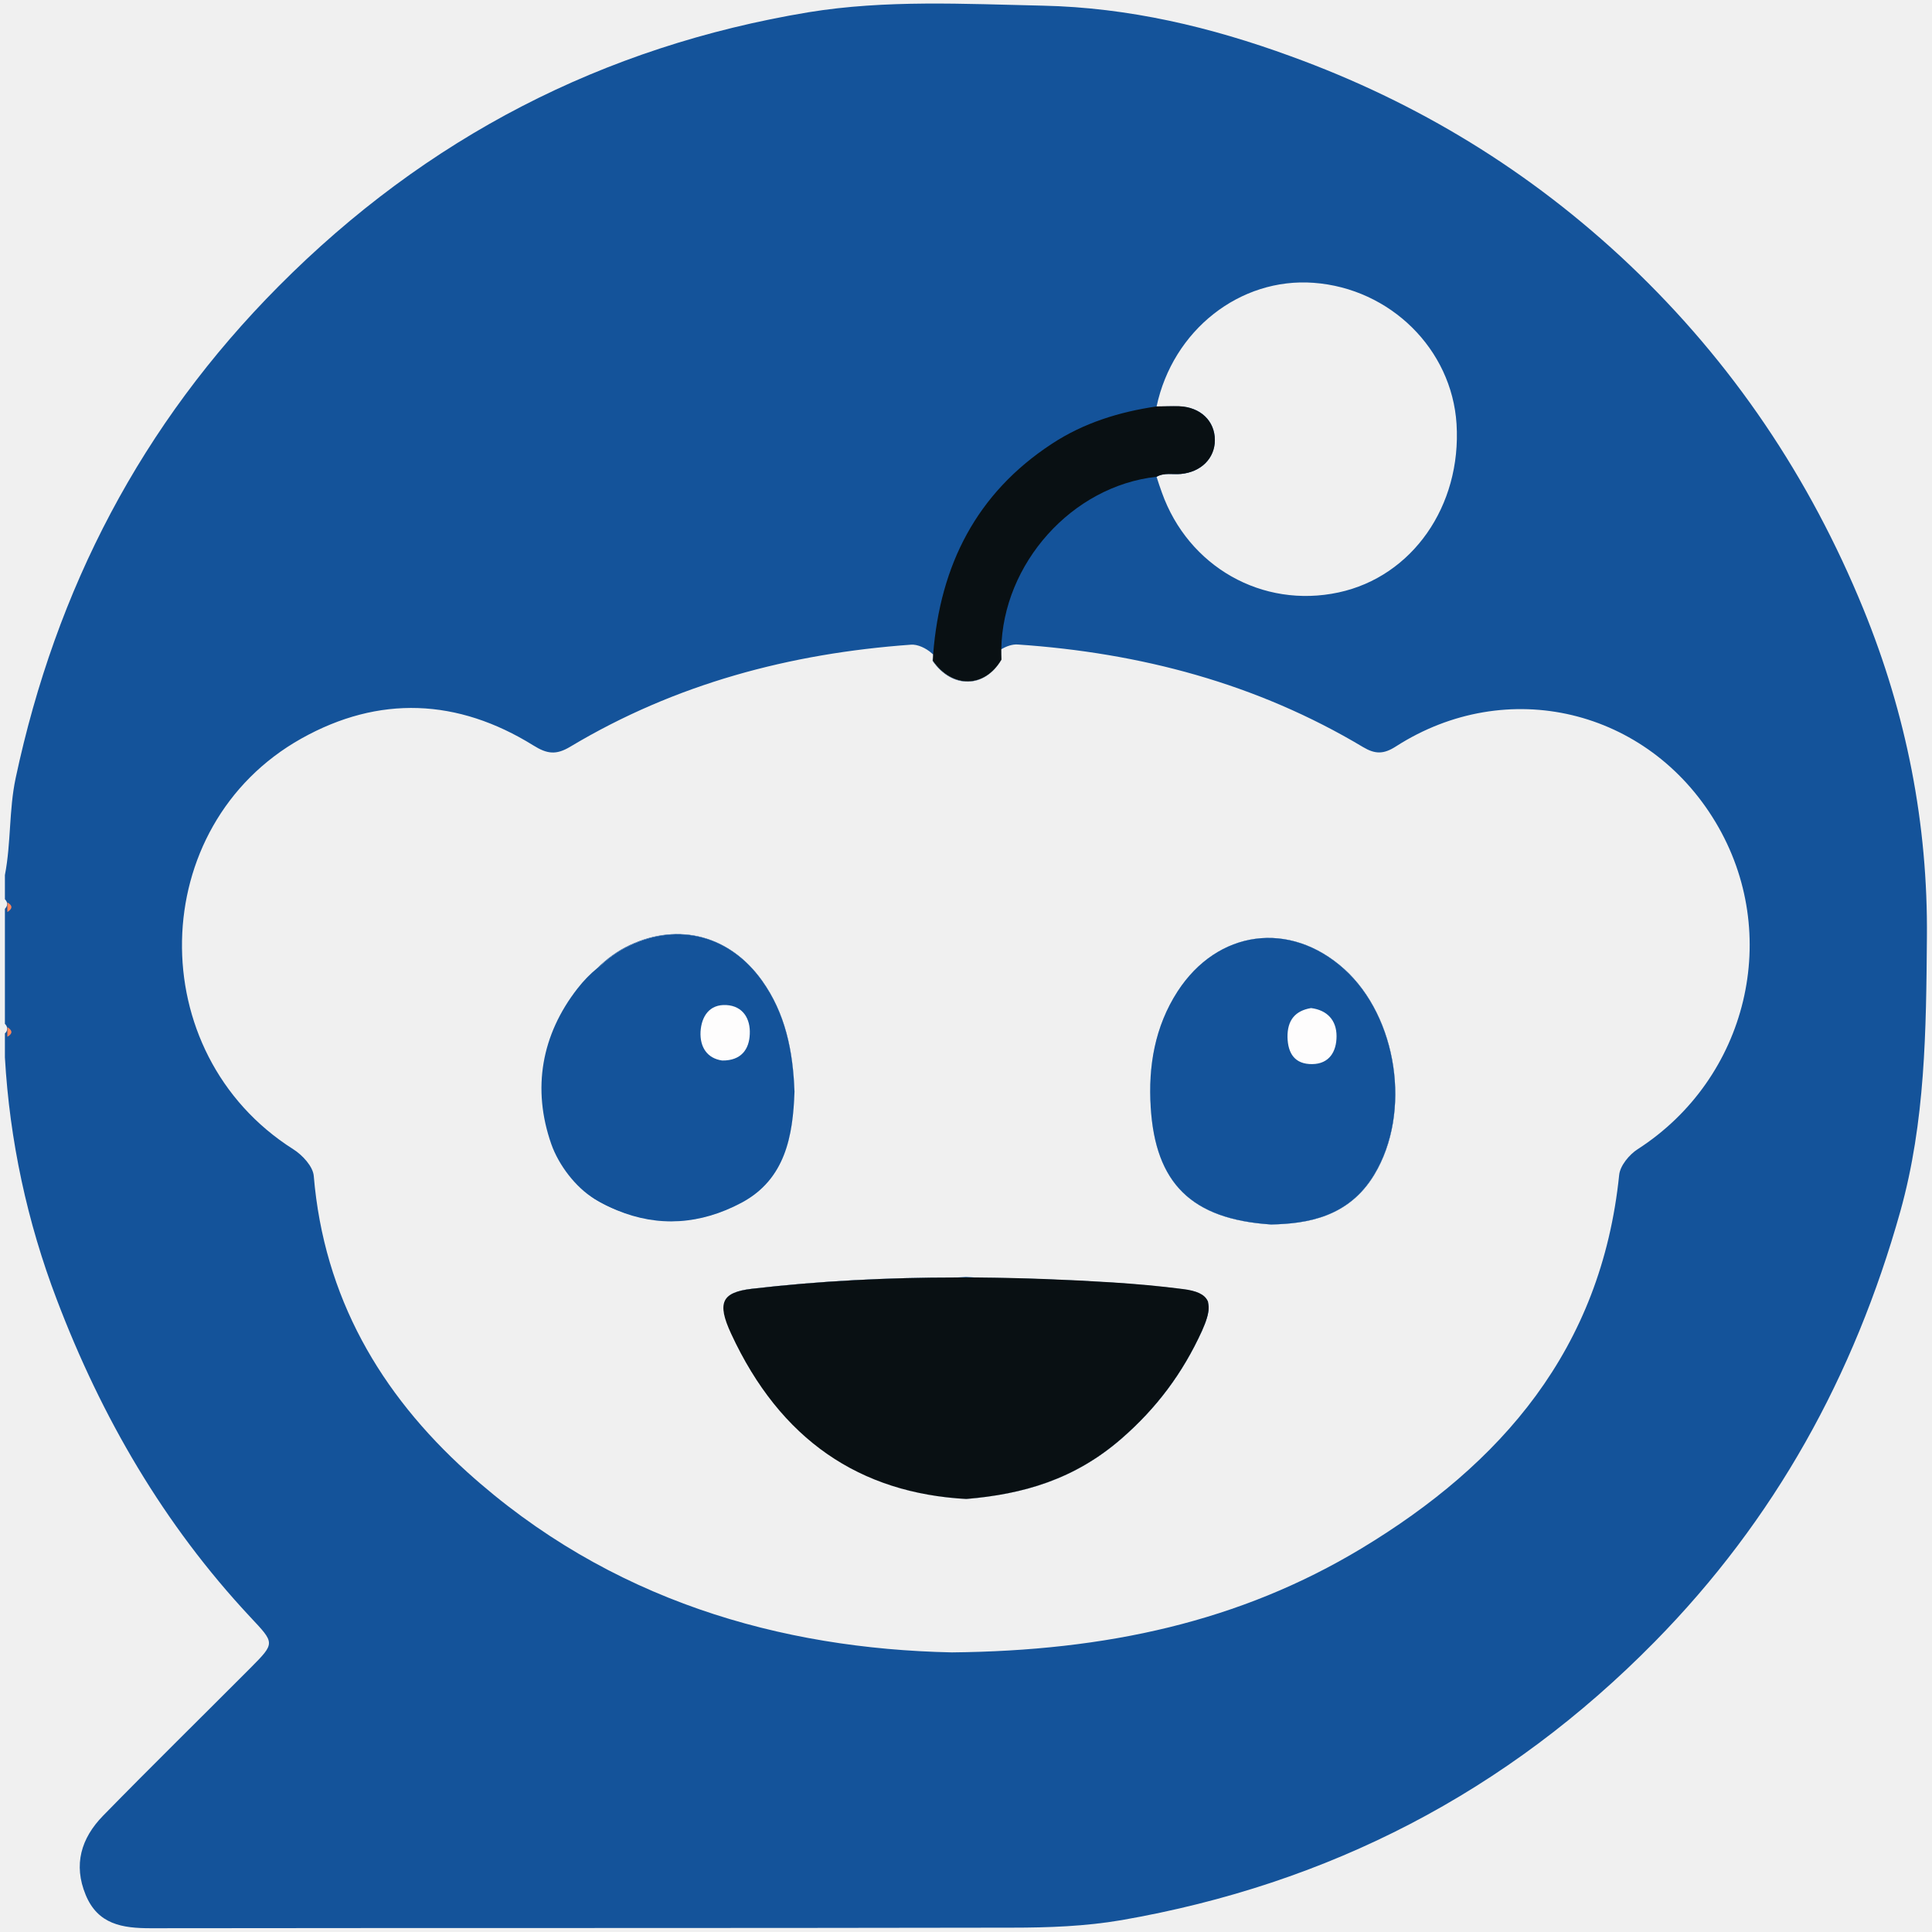
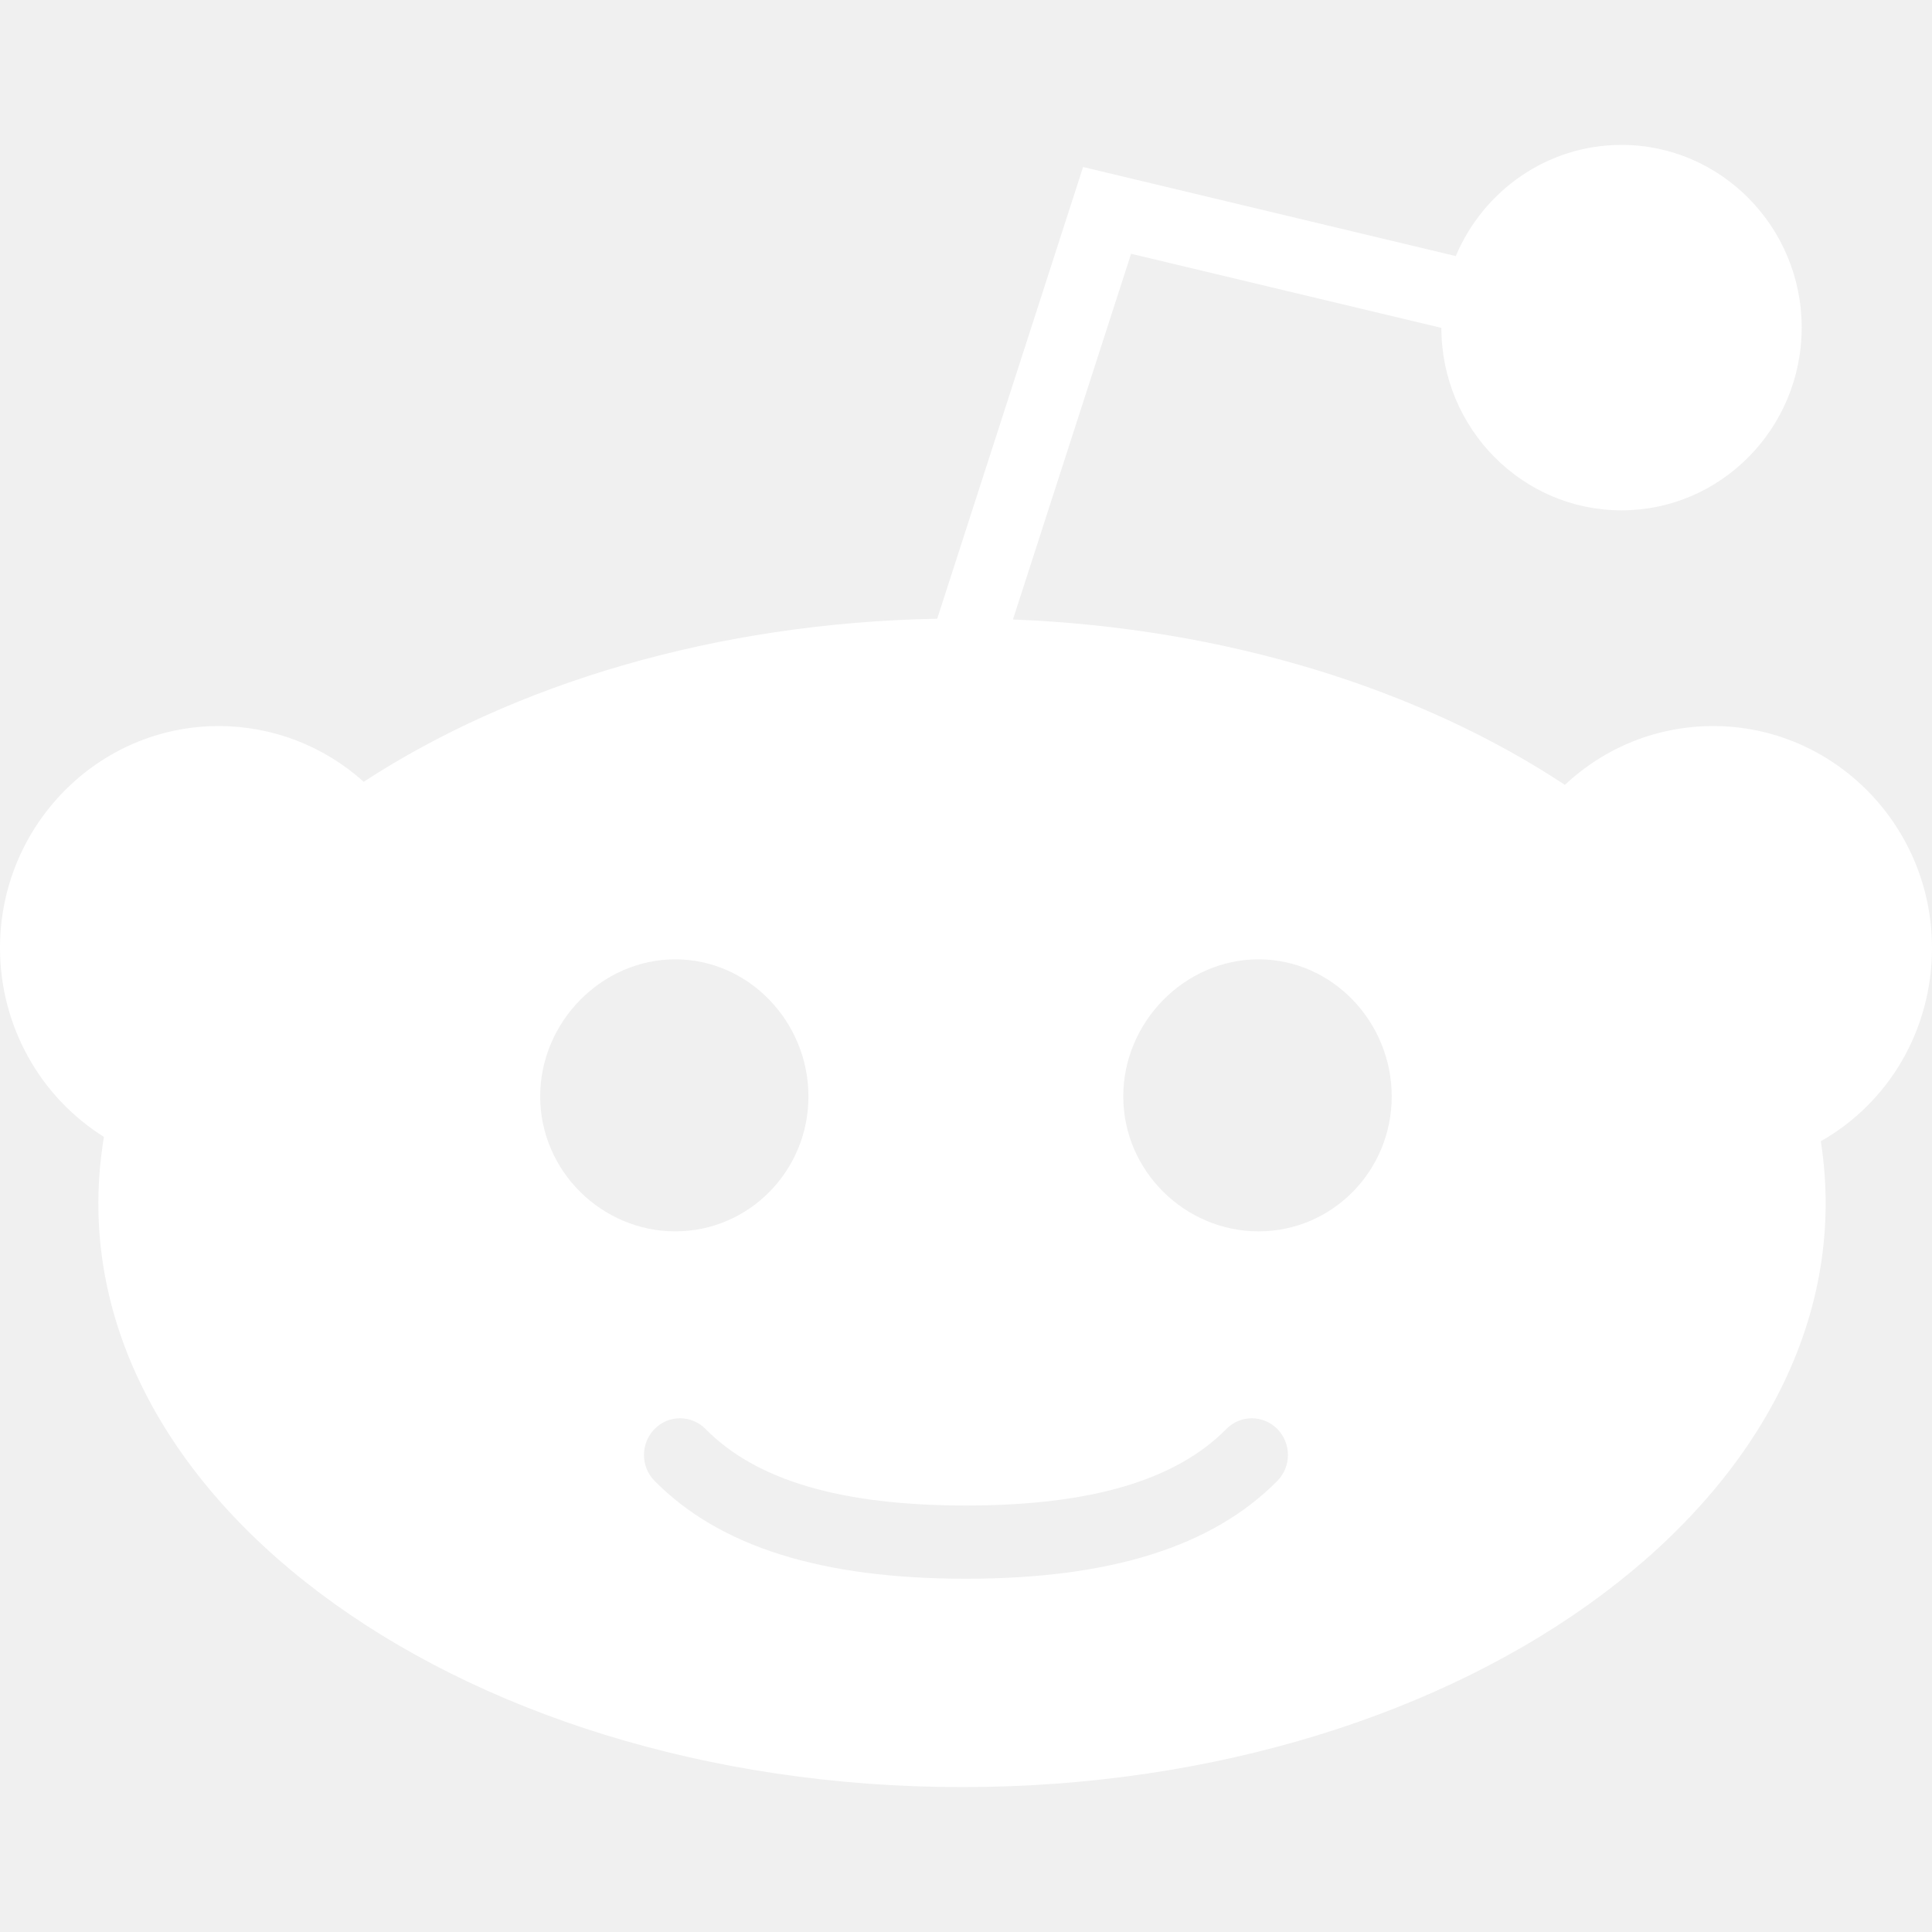
- <svg xmlns="http://www.w3.org/2000/svg" version="1.1" id="Layer_1" x="0px" y="0px" viewBox="0 0 1024 1024" style="enable-background:new 0 0 1024 1024;" xml:space="preserve">
-   <style type="text/css">
- 	.st0{fill:#14539A;}
- 	.st1{fill:#FE865A;}
- 	.st2{fill:#FFFFFF;}
- 	.st3{fill:#091013;}
- 	.st4{fill:#FEFDFD;}
- </style>
-   <path class="st0" d="M393,637.3c-21.8,11.7-44.1,13.1-65.9,4c-4.1-1.5-8.2-3.5-12.2-6c-9.8-6-18.8-17.8-22.7-28.9  c-10.3-29.4-5.2-58,13.9-82.5c3.2-4.1,6.7-7.7,10.4-10.7c5.1-5.1,10.9-9.3,17.3-12.3c26.1-12.2,53-5,70,18.7  c12.3,17.2,16.5,37,17.3,58.8C420.3,601.9,416.3,624.9,393,637.3z" />
-   <path class="st0" d="M640.1,690.1c0.3,0.8,0.4,1.6,0.5,2.5c0,0.3,0,0.6,0,0.9c-0.1,3-1.3,6.9-3.5,11.8  c-10.3,22.6-24.2,41.1-42.7,57.2c-24.9,21.7-52.3,29.5-82.3,32c-56.3-3.1-98.5-31.2-124.6-87.6c-7.6-16.4-5-21.9,10.9-23.8  c36.1-4.2,72.3-6,108.5-6c1.7-0.1,3.4-0.2,5.1-0.3c2,0.1,4,0.2,6.1,0.4c23.8,0.2,47.6,1.1,71.4,2.6c12.5,0.8,24.9,1.9,37.3,3.5  c7.4,0.9,11.7,2.8,13.3,6.4C640,689.8,640.1,690,640.1,690.1z" />
-   <path class="st0" d="M728.5,622.5c-13.6,22.7-35.8,26.1-54.7,26.5c-42.5-2.7-61.3-22-63.8-62c-1.4-21.9,2.2-42.9,14.2-61.5  c21.2-32.7,59.5-37.8,88.3-11.9C740.6,539,748.3,589.5,728.5,622.5z" />
-   <path class="st0" d="M987.6,322.7c-28.4-69.5-69.3-130.5-124.1-182.5c-52.3-49.5-112.1-86-179.4-110.4C641.7,14.3,598.3,4,552.7,3  c-41.5-0.9-83.2-3.2-124.2,3.5C319.5,24.6,225.9,73,147.7,151.7C75,224.8,29.7,312,8.3,412.4c-3.6,17-2.4,34.4-5.7,51.4v12.8  c1.6,1.7,1.6,3.4,0,5.1v61c0.2,0.1,0.3,0.3,0.4,0.4c1.2,1.4,1,3.5-0.4,4.6v12.7c2.5,44,11.8,87.3,27.5,128.4  c23.7,62.4,56.7,119.2,102.5,168.2c13.1,14,13.4,13.7,0.1,27.1c-26,26.1-52.3,51.9-78.1,78.3c-11.6,11.9-15.8,25.9-9.2,41.9  c6.5,15.8,19.6,17.7,34.5,17.7c152.1-0.2,304.3,0,456.4-0.3c19.4,0,38.9-0.7,58.2-4c109.8-19.1,204-67.7,282.5-147.5  c63.7-64.7,105.8-141.1,130.2-228.1c13.3-47.6,13.7-96.1,14.1-144.9C1021.9,436.7,1010.4,378.5,987.6,322.7z M696.3,149.9  c40.6,3,73.2,35.2,75.7,74.8c2.7,43.5-23.5,80.9-62.5,89.3c-40.4,8.7-79.7-13.6-93.7-53c-1-2.7-1.9-5.5-2.8-8.3  c4.1-2.4,8.6-1.1,12.9-1.5c10.6-1,17.9-8.2,18-17.9c0-10.2-7.6-17.6-19-17.9c-4-0.1-8,0-11.9,0.1C621.6,175,657.2,147,696.3,149.9z   M868,609.1c-4.4,2.8-9.3,8.7-9.8,13.6c-9.5,92.5-62.5,153.3-136.6,198c-64.4,38.8-135.1,54.3-217.1,55.1  c-90.6-1.9-181.4-27.4-257-95.7c-45.9-41.5-75.8-92.5-81.2-156.8c-0.4-5.1-6.1-11.2-10.9-14.2c-80.3-50.9-78.3-171.4,4.4-217.7  c41.1-23,82.8-21.2,122.9,3.7c7.2,4.5,12,5.2,19.5,0.7c55.8-33.4,116.6-49.5,180.6-54.1c3.6-0.3,8.1,1.9,11,4.5  c0.2,0.2,0.4,0.4,0.7,0.6c-0.1,1.2-0.2,2.3-0.2,3.5c10.3,14.9,27.6,14.6,36.4-0.6c-0.1-1.8-0.1-3.7-0.1-5.5c2.8-1.7,6-2.8,8.8-2.6  C604.3,346,666,362.2,722.5,396c6.4,3.8,10.9,3.8,17.4-0.4c58.8-37.7,133.4-19.9,169.4,40.2C944.8,495,926.4,571.5,868,609.1z" />
-   <path class="st1" d="M3.9,544.4c2.7,1.7,3,3.4,0,5.1V544.4z" />
-   <path class="st1" d="M3.9,478.3c3,1.7,2.7,3.4,0,5.1V478.3z" />
-   <g>
-     <g>
-       <path class="st2" d="M403.9,519.8c-17-23.8-44-31-70-18.7c-6.4,3-12.2,7.2-17.3,12.3c27.6-22.5,66.4-14.5,83.1,20.8    c6.4,13.6,8.5,29.3,12.6,44c-1.8,48.5-44.2,78.6-85.1,63.3c21.8,9,44.1,7.6,65.9-4c23.3-12.4,27.3-35.5,28.1-58.8    C420.3,556.8,416.2,537,403.9,519.8z M530.7,344.1c-1.2,0.7-2.2,1.5-3.1,2.3c-9.8,8.9-22.6,9-33,0.3c-0.1,1.2-0.2,2.3-0.2,3.5    c10.3,14.9,27.6,14.6,36.4-0.6C530.6,347.8,530.6,346,530.7,344.1z M626.7,683.3c-12.4-1.6-24.9-2.8-37.3-3.5    c-23.8-1.4-47.6-2.4-71.4-2.6c36.4,2.2,72.6,4.2,108.8,6.8c7.3,0.5,11.6,2.3,13.2,5.7C638.4,686.1,634.1,684.2,626.7,683.3z     M637.5,703.2c-26,53.1-68.1,82-125.9,81.8c-57.2-0.2-99-28.8-124.7-81.6c-6.3-13-3.5-18.4,10.2-19.4c36.5-2.6,73-4.6,109.6-6.8    c-36.2,0-72.4,1.8-108.5,6c-15.9,1.9-18.5,7.3-10.9,23.8c26.2,56.4,68.3,84.5,124.6,87.6c30-2.5,57.5-10.3,82.3-32    c18.4-16.1,32.4-34.6,42.7-57.2c2.1-4.7,3.3-8.4,3.5-11.3C640.3,696.5,639.3,699.5,637.5,703.2z M712.4,513.6    c-28.8-25.9-67.1-20.8-88.3,11.9c-12,18.6-15.6,39.6-14.2,61.5c2.5,39.9,21.3,59.2,63.8,62c19-0.4,41.1-3.8,54.7-26.5    C748.3,589.5,740.6,539,712.4,513.6z M672.9,643.6c-41.2-3.8-58.9-24.2-60.6-67.6c4.3-14.6,6.6-30.3,13.3-43.6    c18.4-36.7,60.2-42.2,88.7-13c21.6,22.2,29.1,64.3,16.4,92.8C721.1,633.6,698.5,646,672.9,643.6z" />
-       <path class="st3" d="M643.9,233.3c0,9.6-7.3,16.9-18,17.9c-4.3,0.4-8.8-0.8-12.9,1.5c-44.9,4.9-81.5,46.1-82.3,91.4    c0,1.8,0,3.7,0.1,5.5c-8.9,15.2-26.1,15.4-36.4,0.6c0.1-1.2,0.1-2.3,0.2-3.5c3.7-47.2,23-85.3,62.8-111.4    c17-11.2,35.9-17,55.7-19.9c4,0,8-0.2,11.9-0.1C636.2,215.8,643.9,223.1,643.9,233.3z" />
-       <path class="st3" d="M640.6,692.6c0,0.3,0,0.6,0,0.9c-0.1,3-1.3,6.9-3.5,11.8c-10.3,22.6-24.2,41.1-42.7,57.2    c-24.9,21.7-52.3,29.5-82.3,32c-56.3-3.1-98.5-31.2-124.6-87.6c-7.6-16.4-5-21.9,10.9-23.8c36.1-4.2,72.3-6,108.5-6    c3.7,0,7.5,0,11.2,0c23.8,0.2,47.6,1.1,71.4,2.6c12.5,0.8,24.9,1.9,37.3,3.5c7.4,0.9,11.7,2.8,13.3,6.4c0.1,0.2,0.1,0.3,0.2,0.4    C640.4,690.8,640.5,691.7,640.6,692.6z" />
-     </g>
-     <g>
-       <g>
-         <path class="st0" d="M403.9,519.8c-17-23.8-44-31-70-18.7c-6.4,3-12.2,7.2-17.3,12.3c-27.5,27.2-35.6,80-12.5,110.8     c3.5,4.7,7.8,9.5,12.8,12.3c3.4,1.9,6.8,3.6,10.2,5c21.8,9,44.1,7.6,65.9-4c23.3-12.4,27.3-35.5,28.1-58.8     C420.3,556.8,416.2,537,403.9,519.8z M371.3,544.3c0.5-8.1,4.7-14.6,13.7-14.1c8.8,0.5,12.8,7.3,12.4,15.4c0,0.1,0,0.2,0,0.3     c0,0,0,0,0,0c-0.4,7.9-4.6,13.8-14.6,13.7c-7.1-1-11.1-5.8-11.5-12.8c0,0,0,0,0,0C371.3,546,371.3,545.1,371.3,544.3z" />
-         <path class="st4" d="M382.8,562.1c-7.9-1.1-11.9-7-11.5-15.3c0.5-8.1,4.7-14.6,13.7-14.1c8.8,0.5,12.8,7.3,12.4,15.4     C397.1,556.1,392.9,562.2,382.8,562.1z" />
-       </g>
-       <g>
-         <path class="st0" d="M712.4,513.6c-28.8-25.9-67.1-20.8-88.3,11.9c-12,18.6-15.6,39.6-14.2,61.5c2.5,39.9,21.3,59.2,63.8,62     c19-0.4,41.1-3.8,54.7-26.5C748.3,589.5,740.6,539,712.4,513.6z M708.4,548.1L708.4,548.1c-0.4,7.5-4.3,13.3-12.9,13.4     c-8.8,0.1-12.6-5.1-13-13.4c0,0,0,0,0,0c0-0.3,0-0.6,0-0.9c-0.1-8.8,4-14,12.5-15.3c8.6,1.1,13.5,6.5,13.5,14.9     C708.4,547.2,708.4,547.6,708.4,548.1z" />
-         <path class="st4" d="M694.9,534.3c8.6,1.1,13.5,6.5,13.5,14.9c0,8.1-3.8,14.7-12.9,14.8c-9.1,0.1-12.9-5.5-13.1-14.3     C682.3,540.8,686.4,535.7,694.9,534.3z" />
+ <svg xmlns="http://www.w3.org/2000/svg" width="800px" height="800px" viewBox="0 -1.5 20 20" version="1.1">
+   <defs>
+ 
+ </defs>
+   <g id="Page-1" stroke="none" stroke-width="1" fill="none" fill-rule="evenodd">
+     <g id="Dribbble-Light-Preview" transform="translate(-100, -7561)" fill="#ffffff">
+       <g id="icons" transform="translate(56, 160)">
+         <path d="M57.029,7412.247 C56.267,7412.247 55.628,7411.622 55.628,7410.85 C55.628,7410.077 56.267,7409.431 57.029,7409.431 C57.79,7409.431 58.407,7410.077 58.407,7410.85 C58.407,7411.622 57.791,7412.247 57.029,7412.247 M57.223,7414.83 C56.55,7415.511 55.495,7415.843 53.999,7415.843 C52.502,7415.843 51.448,7415.511 50.776,7414.83 C50.63,7414.682 50.63,7414.442 50.776,7414.293 C50.921,7414.145 51.158,7414.145 51.304,7414.293 C51.829,7414.826 52.71,7415.085 53.999,7415.085 C55.287,7415.085 56.169,7414.826 56.695,7414.293 C56.84,7414.145 57.077,7414.145 57.223,7414.293 C57.369,7414.442 57.369,7414.682 57.223,7414.83 M49.592,7410.85 C49.592,7410.078 50.23,7409.431 50.991,7409.431 C51.752,7409.431 52.369,7410.078 52.369,7410.85 C52.369,7411.622 51.752,7412.247 50.991,7412.247 C50.23,7412.247 49.592,7411.622 49.592,7410.85 M64,7409.313 C64,7408.047 62.984,7407.016 61.735,7407.016 C61.159,7407.016 60.616,7407.234 60.2,7407.625 C58.705,7406.638 56.703,7406 54.486,7405.913 L55.709,7402.127 L58.921,7402.894 C58.922,7403.936 59.758,7404.783 60.786,7404.783 C61.814,7404.783 62.651,7403.934 62.651,7402.891 C62.651,7401.849 61.814,7401 60.786,7401 C60.016,7401 59.355,7401.475 59.07,7402.151 C58.378,7401.986 55.904,7401.395 55.212,7401.229 L53.702,7405.905 C51.401,7405.948 49.316,7406.583 47.765,7407.593 C47.354,7407.223 46.822,7407.016 46.264,7407.016 C45.016,7407.016 44,7408.047 44,7409.313 C44,7410.118 44.414,7410.855 45.076,7411.269 C44.473,7414.881 48.67,7418 53.958,7418 C59.224,7418 63.407,7414.909 62.849,7411.314 C63.557,7410.912 64,7410.157 64,7409.313" id="reddit-[#143]">
+ 
+ </path>
      </g>
    </g>
  </g>
</svg>
